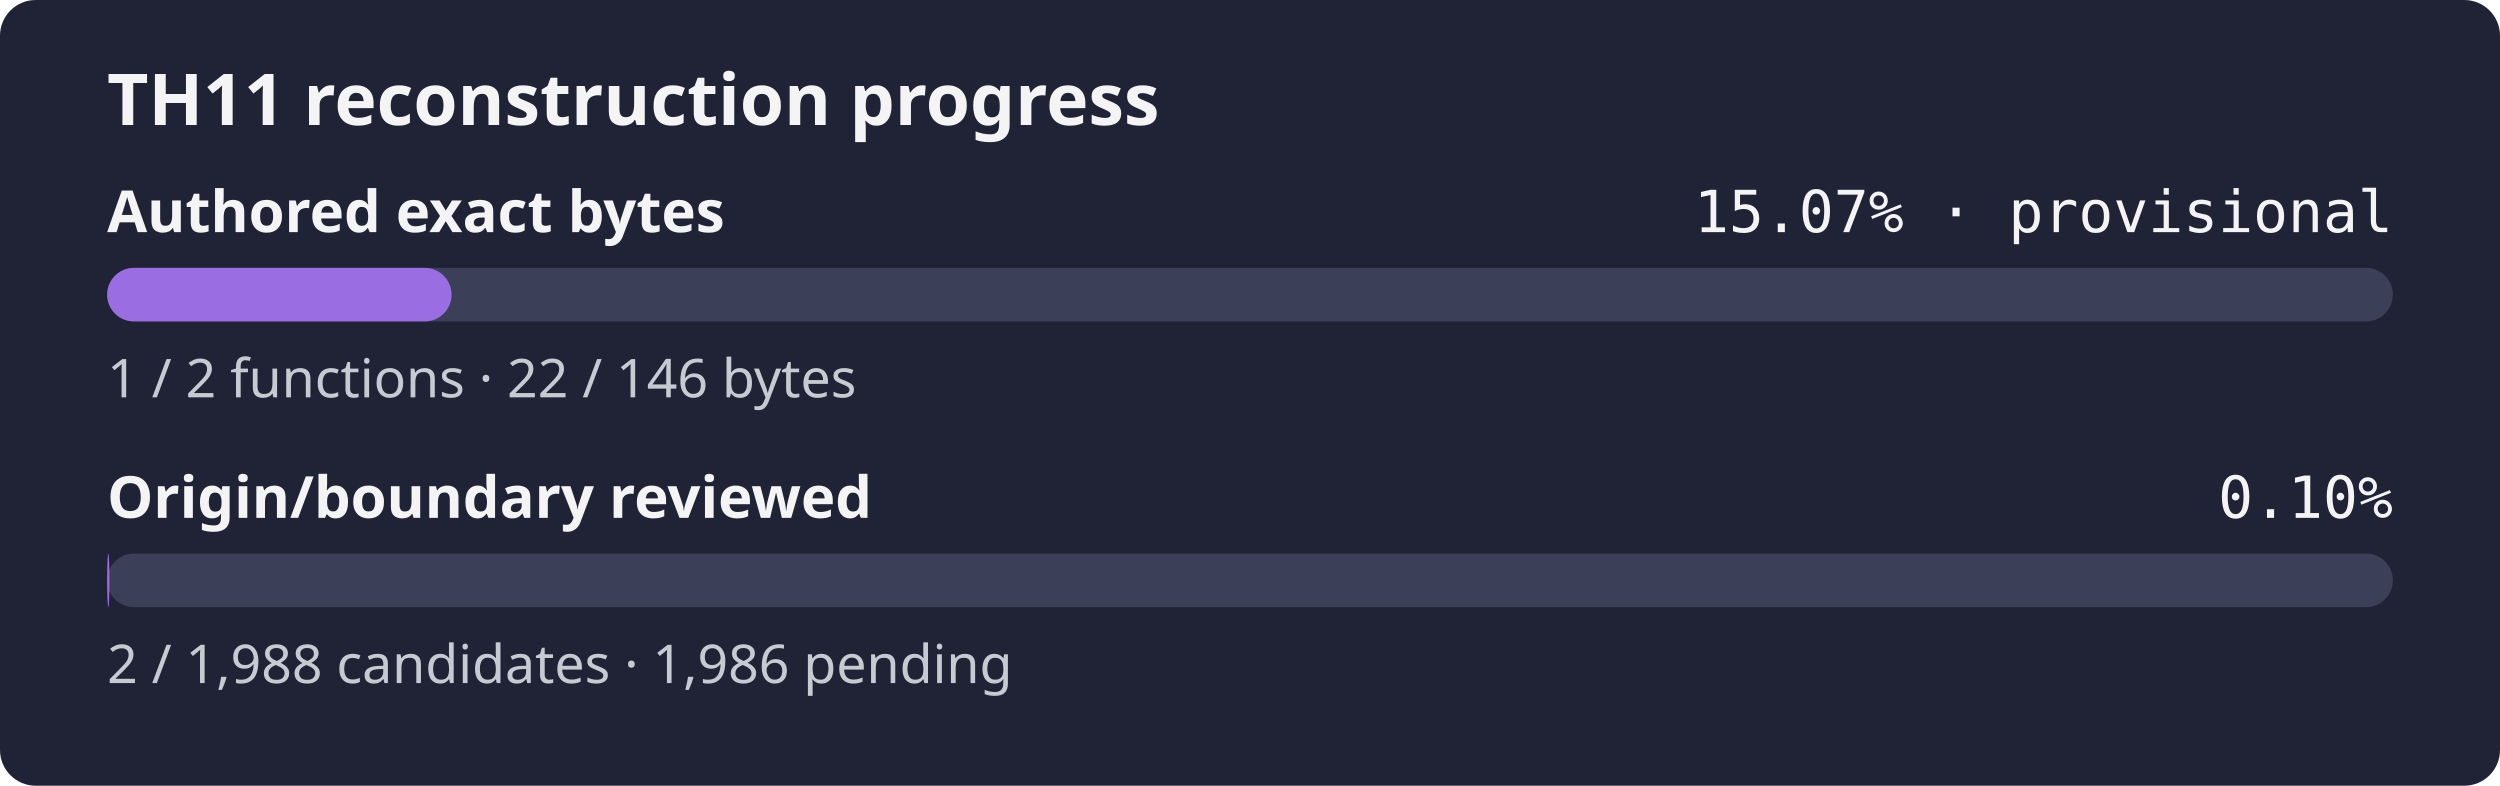
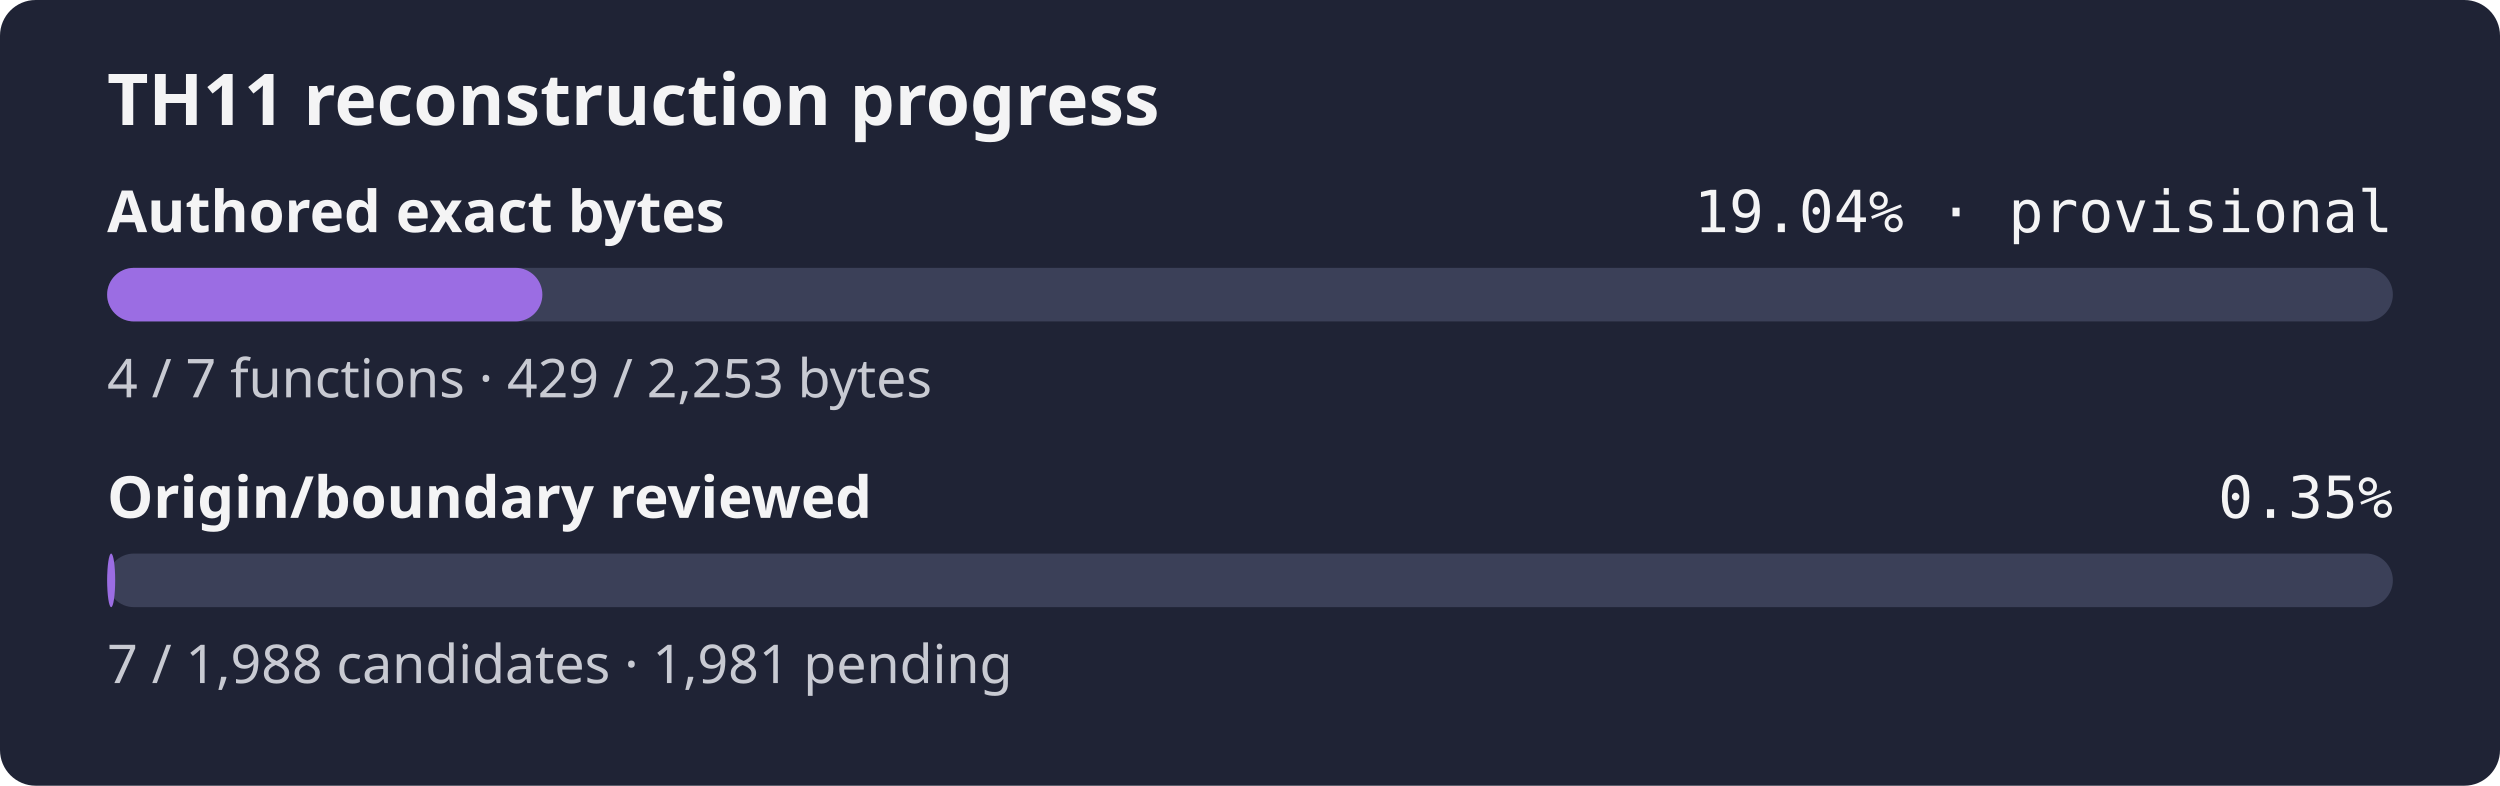
- <svg xmlns="http://www.w3.org/2000/svg" width="560" height="176" role="img" aria-label="TH11 reconstruction progress: currently classified authored bytes 15.07% exact, provisional inventory, origin and boundary review 0.10%">
+ <svg xmlns="http://www.w3.org/2000/svg" width="560" height="176" role="img" aria-label="TH11 reconstruction progress: currently classified authored bytes 19.04% exact, provisional inventory, origin and boundary review 0.35%">
  <rect width="560" height="176" rx="8" fill="#1f2335" />
  <text x="24" y="28" fill="#f4f4f5" font-family="sans-serif" font-size="16" font-weight="600">TH11 reconstruction progress</text>
  <text x="24" y="52" fill="#f4f4f5" font-family="sans-serif" font-size="13" font-weight="600">Authored exact bytes</text>
-   <text x="536" y="52" fill="#f4f4f5" text-anchor="end" font-family="monospace" font-size="13">15.07% · provisional</text>
+   <text x="536" y="52" fill="#f4f4f5" text-anchor="end" font-family="monospace" font-size="13">19.04% · provisional</text>
  <rect x="24" y="60" width="512" height="12" rx="6" fill="#3b4058" />
-   <rect x="24" y="60" width="77.15" height="12" rx="6" fill="#9b6de3" />
-   <text x="24" y="89" fill="#c8cad2" font-family="sans-serif" font-size="12">1 / 2 functions · 22 / 146 bytes</text>
+   <rect x="24" y="60" width="97.49" height="12" rx="6" fill="#9b6de3" />
+   <text x="24" y="89" fill="#c8cad2" font-family="sans-serif" font-size="12">4 / 7 functions · 429 / 2,253 bytes</text>
  <text x="24" y="116" fill="#f4f4f5" font-family="sans-serif" font-size="13" font-weight="600">Origin/boundary reviewed</text>
-   <text x="536" y="116" fill="#f4f4f5" text-anchor="end" font-family="monospace" font-size="13">0.10%</text>
+   <text x="536" y="116" fill="#f4f4f5" text-anchor="end" font-family="monospace" font-size="13">0.35%</text>
  <rect x="24" y="124" width="512" height="12" rx="6" fill="#3b4058" />
-   <rect x="24" y="124" width="0.52" height="12" rx="6" fill="#9b6de3" />
-   <text x="24" y="153" fill="#c8cad2" font-family="sans-serif" font-size="12">2 / 1,988 candidates · 1,986 pending</text>
+   <rect x="24" y="124" width="1.80" height="12" rx="6" fill="#9b6de3" />
+   <text x="24" y="153" fill="#c8cad2" font-family="sans-serif" font-size="12">7 / 1,988 candidates · 1,981 pending</text>
</svg>
